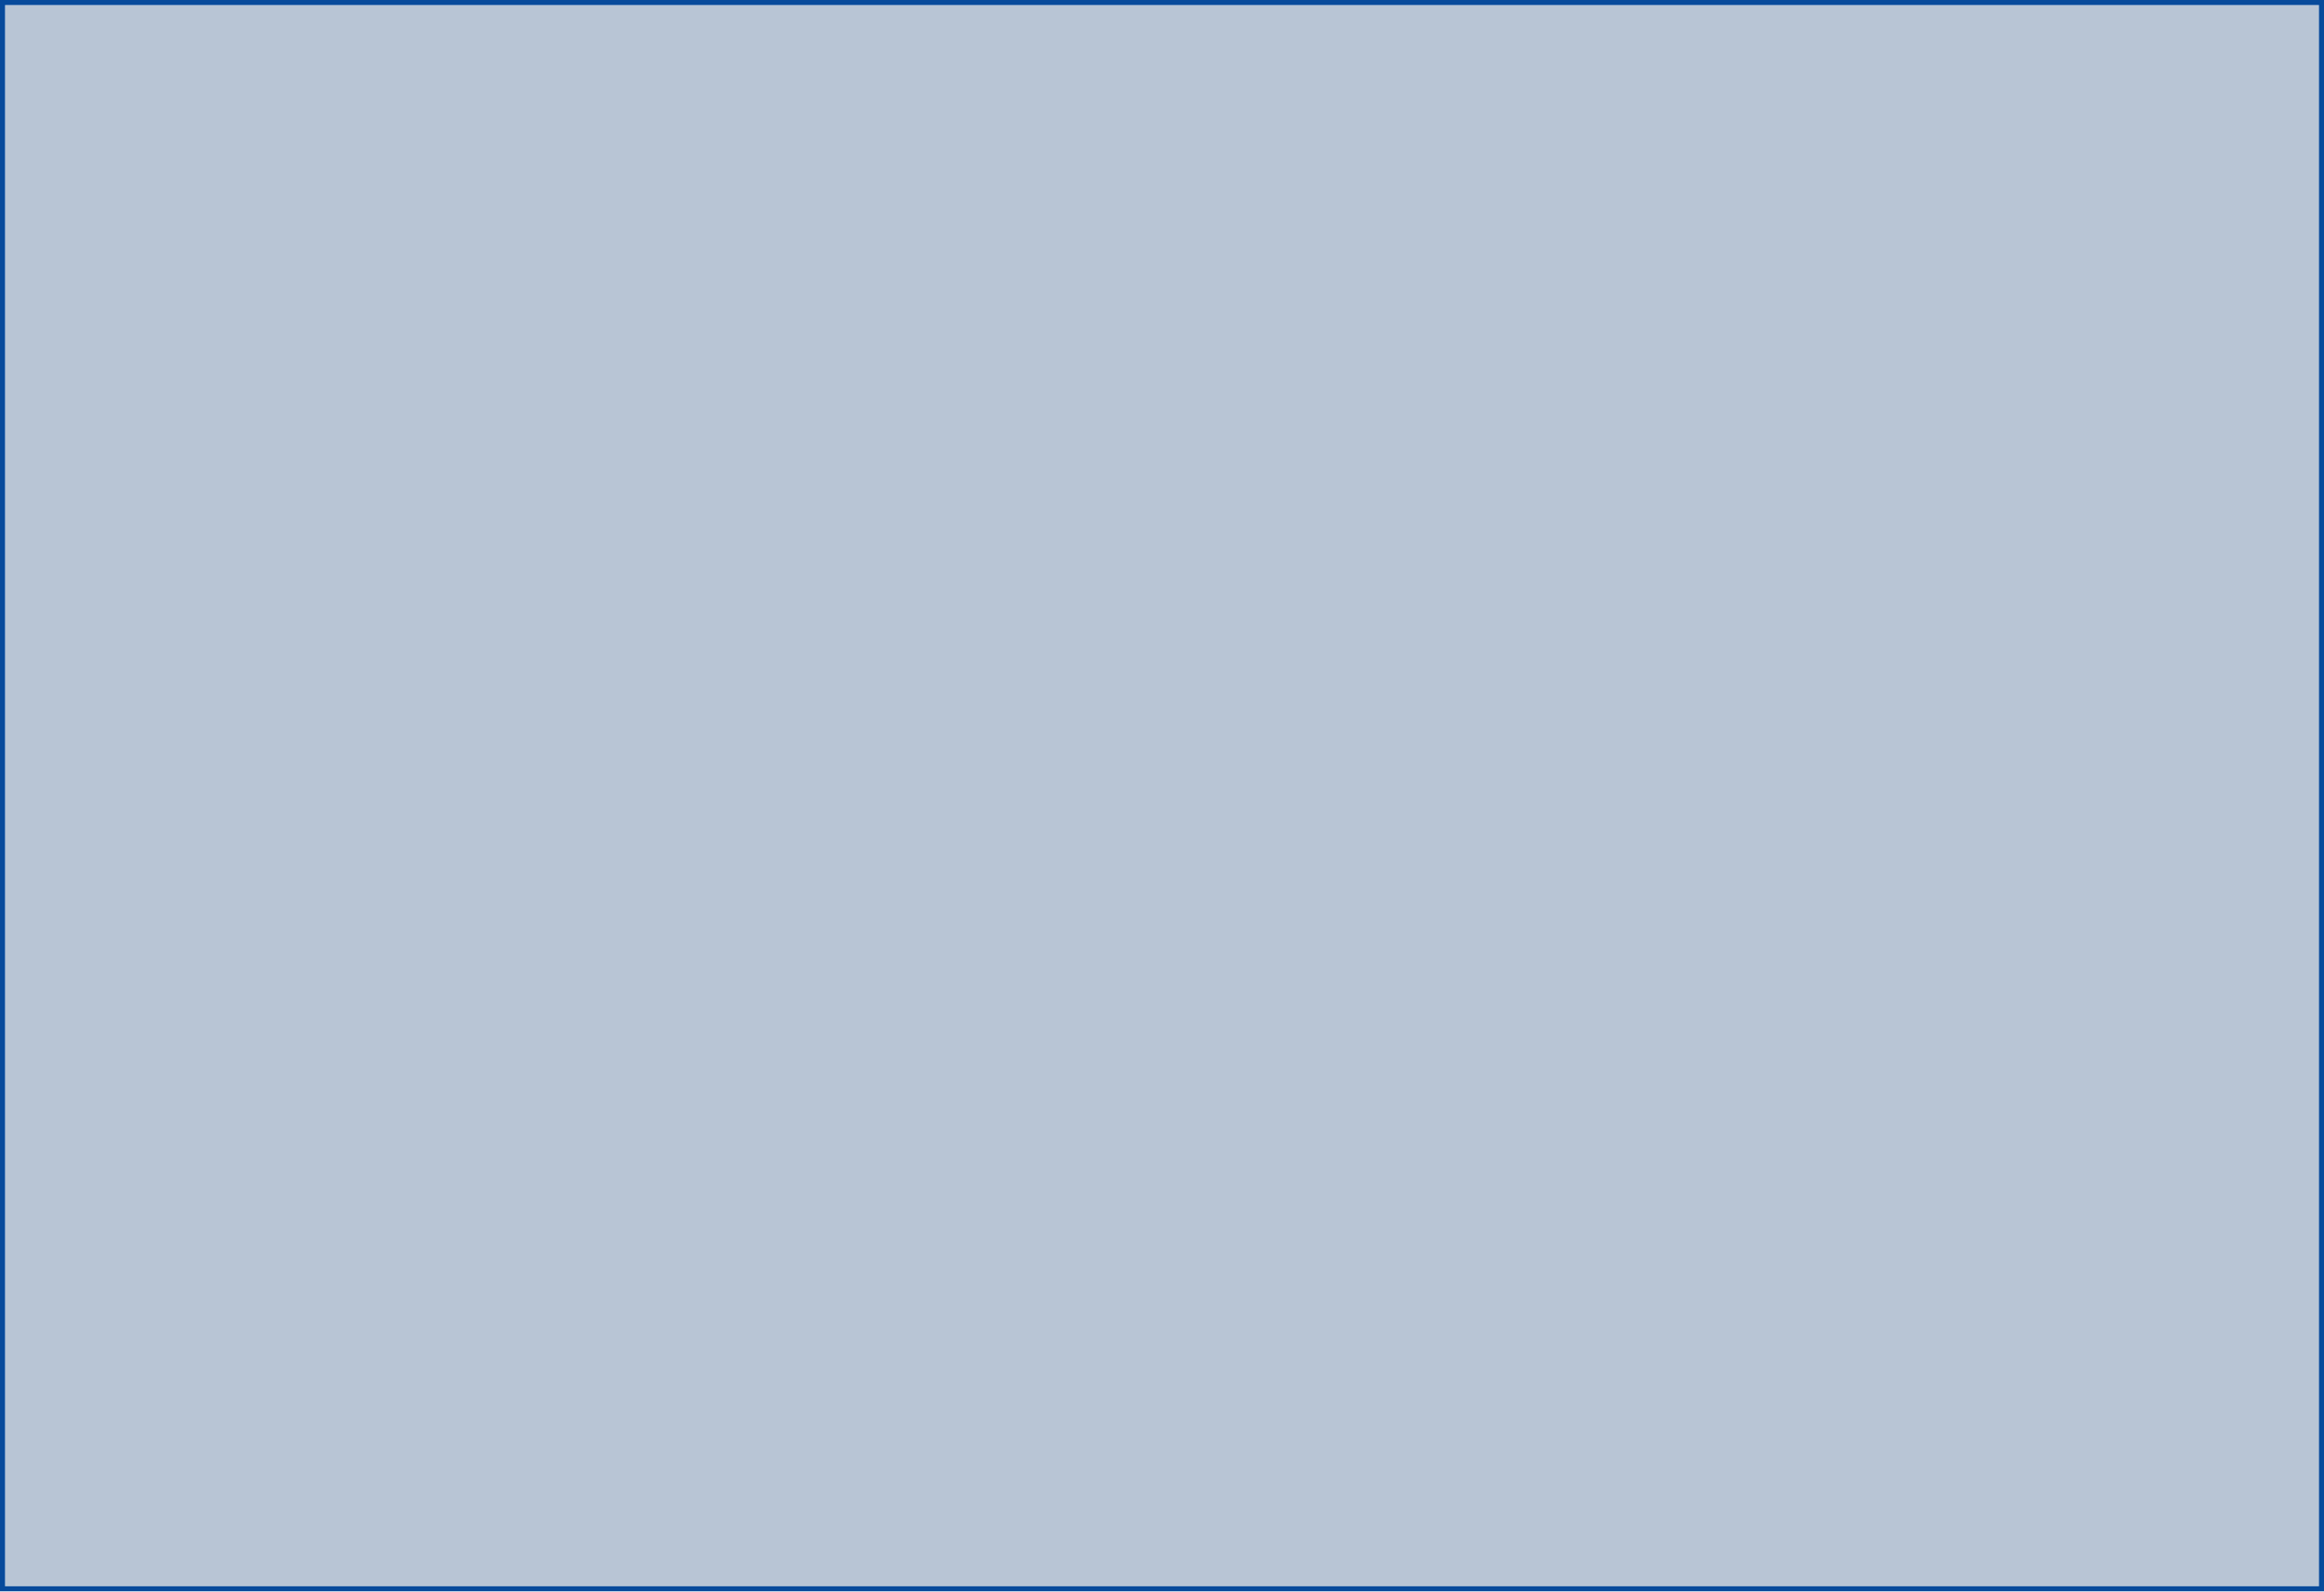
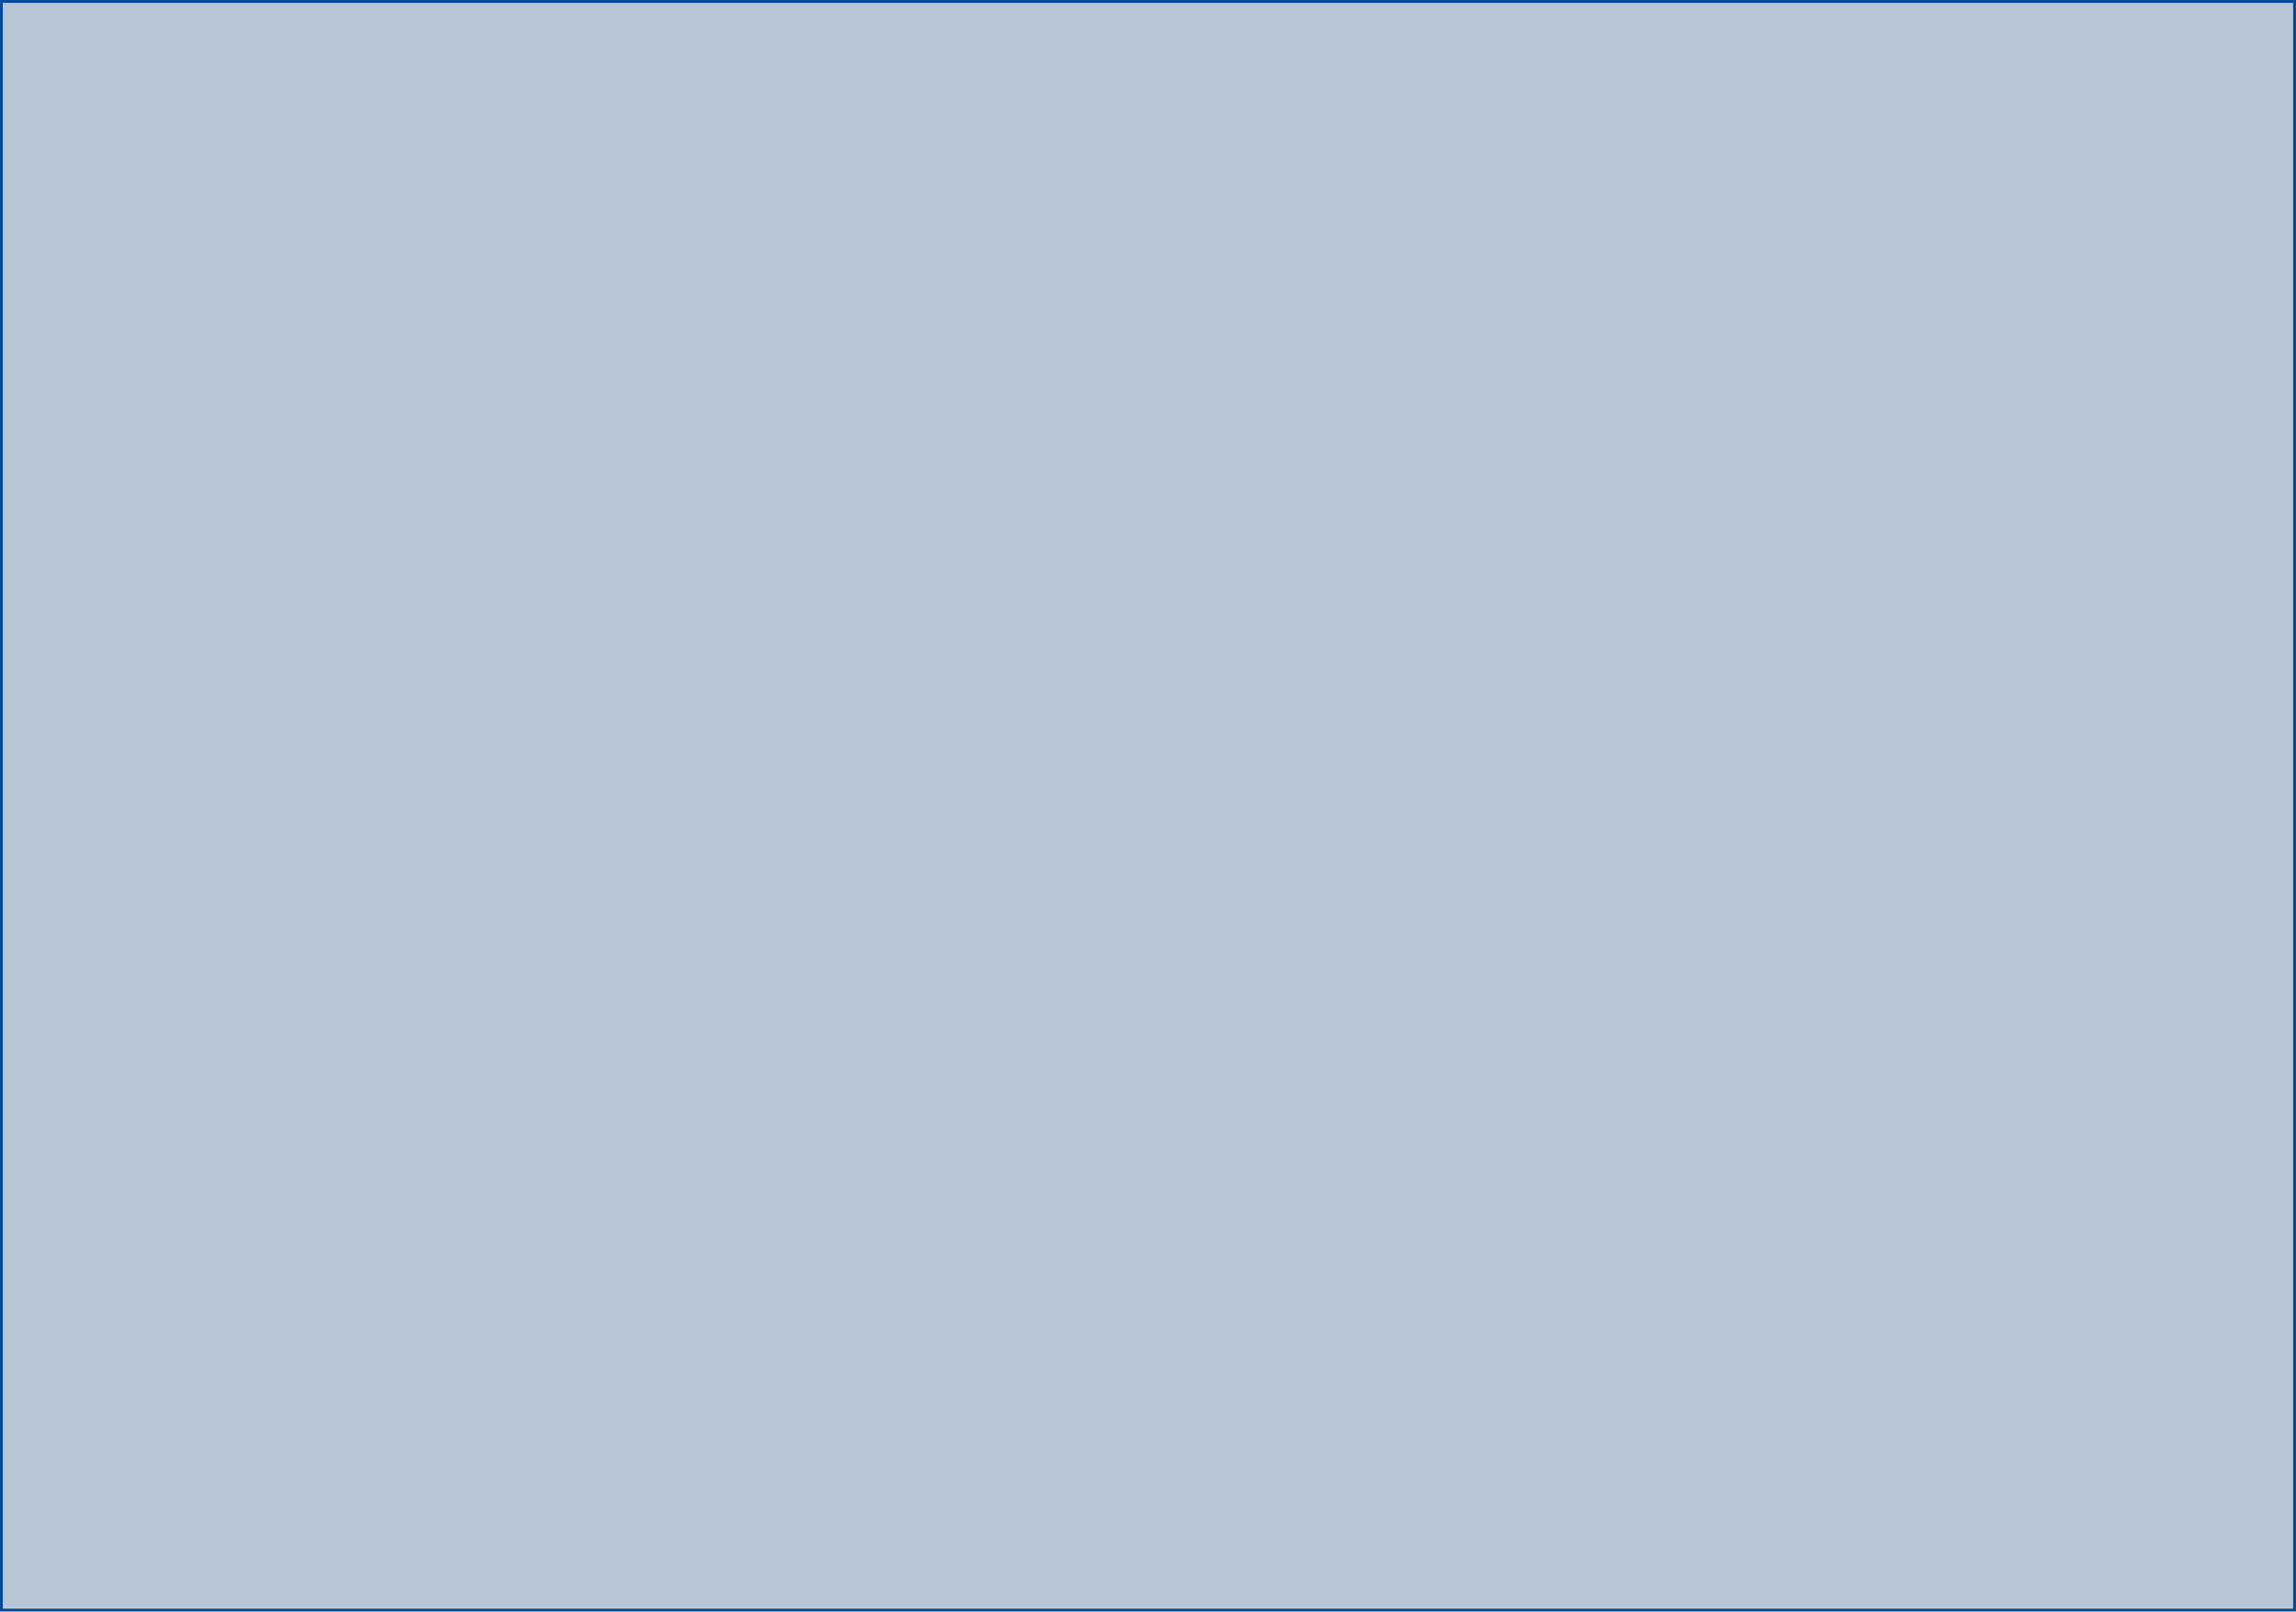
- <svg xmlns="http://www.w3.org/2000/svg" version="1.1" width="457px" height="313px">
-   <g transform="matrix(1 0 0 1 -489 -726 )">
-     <path d="M 490 727  L 945 727  L 945 1038  L 490 1038  L 490 727  Z " fill-rule="nonzero" fill="#123f73" stroke="none" fill-opacity="0.298" />
-     <path d="M 489.5 726.5  L 945.5 726.5  L 945.5 1038.5  L 489.5 1038.5  L 489.5 726.5  Z " stroke-width="1" stroke="#064a9b" fill="none" stroke-opacity="0.996" />
+ <svg xmlns="http://www.w3.org/2000/svg" version="1.1" width="778px" height="546px">
+   <g transform="matrix(1 0 0 1 -582 -158 )">
+     <path d="M 583 159  L 1359 159  L 1359 703  L 583 703  L 583 159  Z " fill-rule="nonzero" fill="#123f73" stroke="none" fill-opacity="0.298" />
+     <path d="M 582.5 158.5  L 1359.5 158.5  L 1359.5 703.5  L 582.5 703.5  L 582.5 158.5  Z " stroke-width="1" stroke="#064a9b" fill="none" stroke-opacity="0.996" />
  </g>
</svg>
